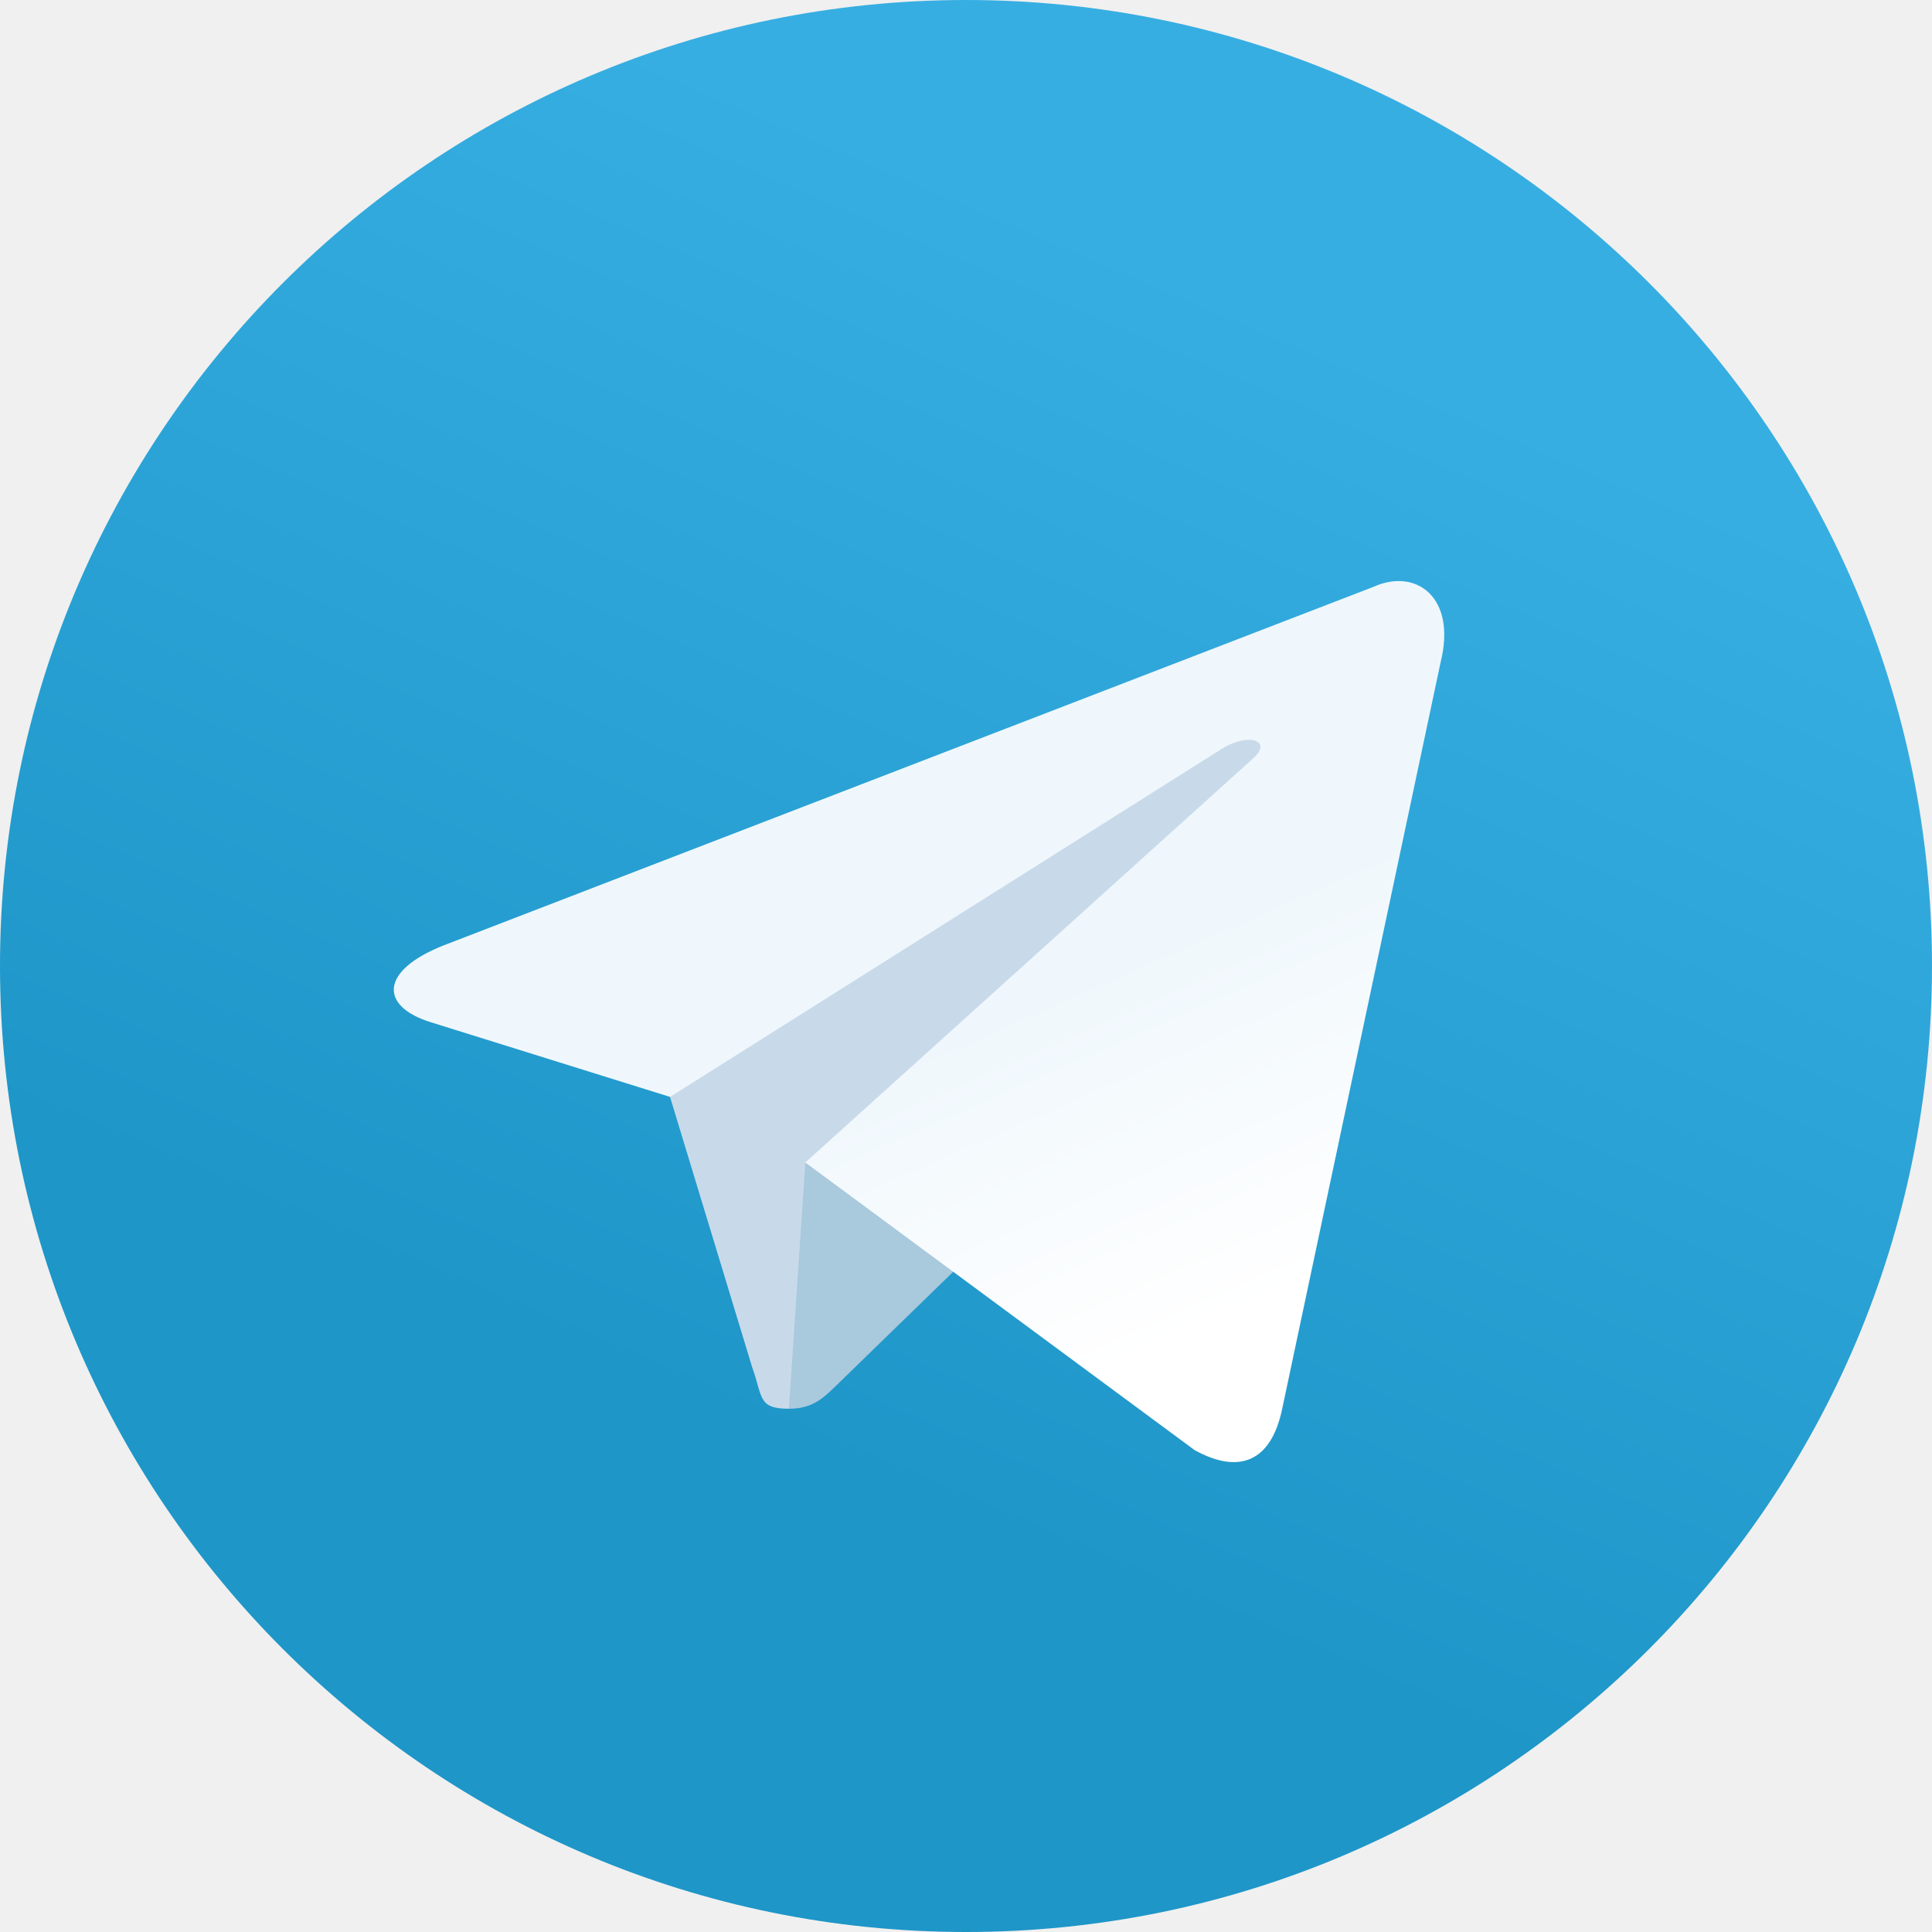
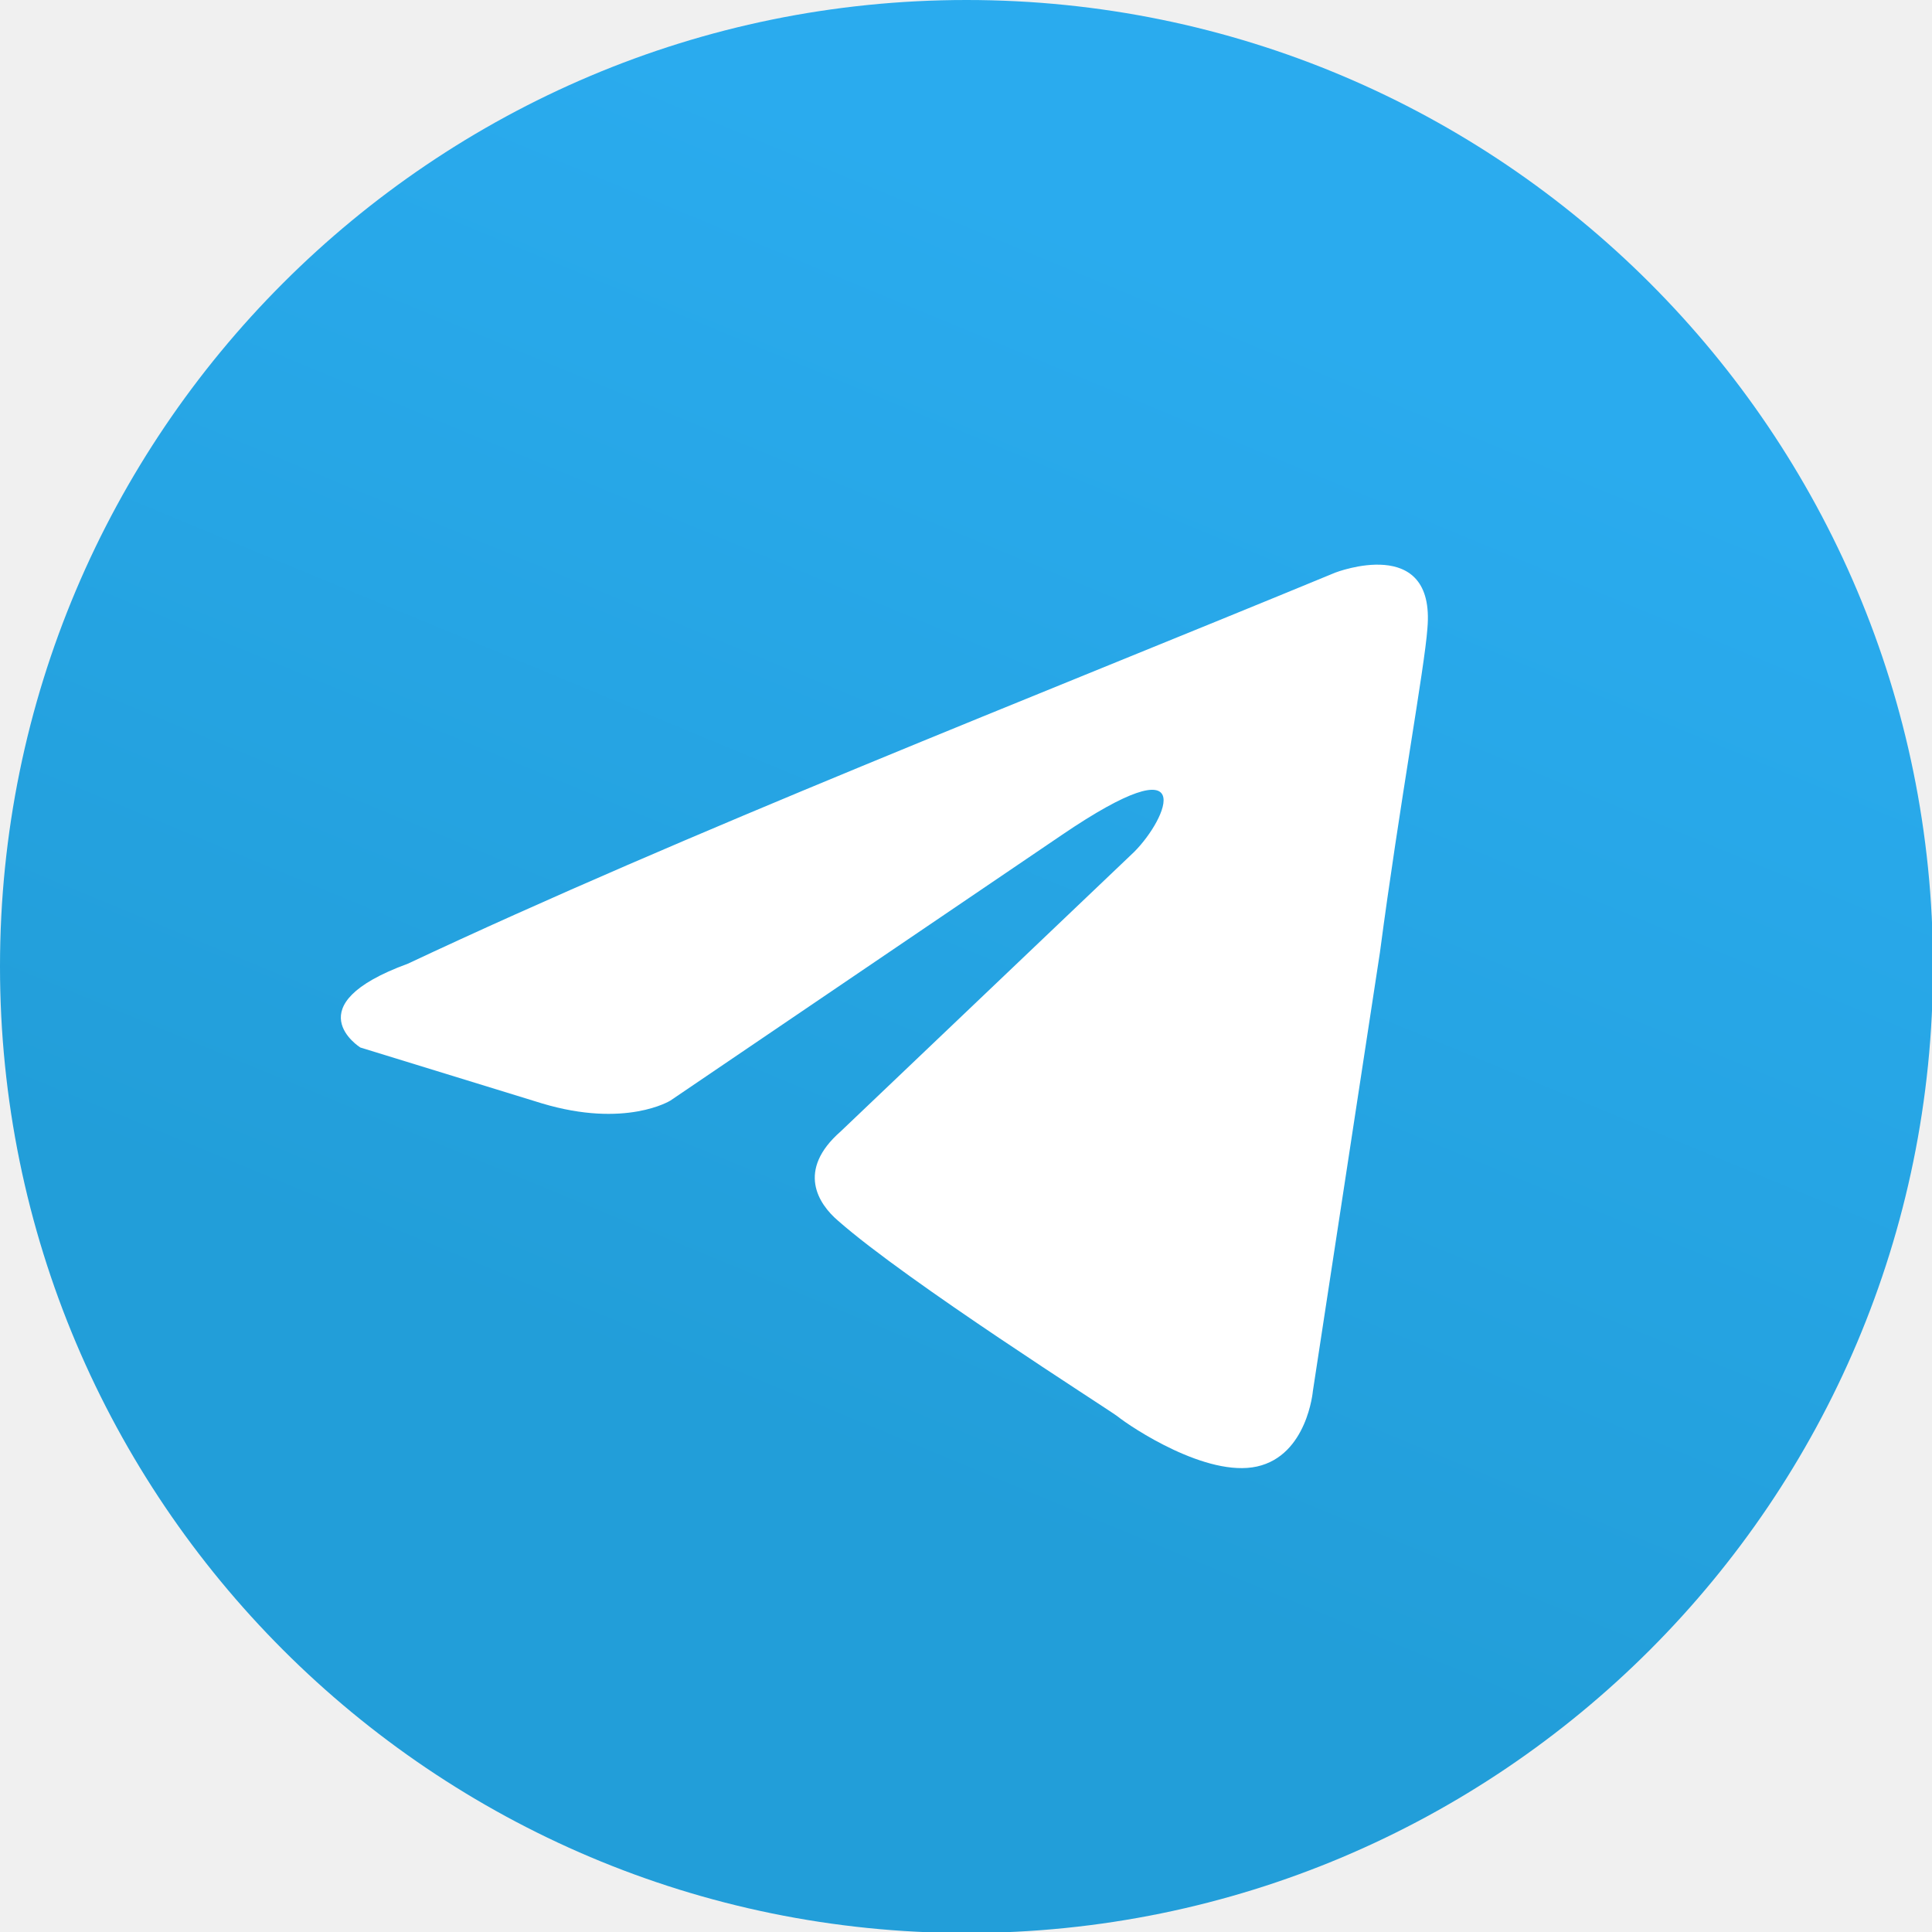
<svg xmlns="http://www.w3.org/2000/svg" viewBox="0 0 240 240">
  <defs>
-     <linearGradient id="b" x1="0.667" y1="0.167" x2="0.417" y2="0.75">
-       <stop stop-color="#37aee2" offset="0" />
-       <stop stop-color="#1e96c8" offset="1" />
-     </linearGradient>
-     <linearGradient id="w" x1="0.66" y1="0.437" x2="0.851" y2="0.802">
-       <stop stop-color="#eff7fc" offset="0" />
-       <stop stop-color="#fff" offset="1" />
+     <linearGradient id="a" x1="46" x2="29" y1="11" y2="52" gradientUnits="userSpaceOnUse">
+       <stop stop-color="#2aabee" offset="0" />
+       <stop stop-color="#229ed9" offset="1" />
    </linearGradient>
  </defs>
-   <circle cx="120" cy="120" r="120" fill="url(#b)" />
-   <path fill="#c8daea" d="m98 175c-3.888 0-3.227-1.468-4.568-5.17L82 132.206 170 80" />
-   <path fill="#a9c9dd" d="m98 175c3 0 4.325-1.372 6-3l16-15.558-19.958-12.035" />
-   <path fill="url(#w)" d="m100.04 144.41 48.36 35.729c5.519 3.045 9.501 1.468 10.876-5.123l19.685-92.763c2.015-8.08-3.08-11.745-8.359-9.348l-115.59 44.571c-7.89 3.165-7.844 7.567-1.438 9.528l29.663 9.258 68.673-43.325c3.242-1.966 6.217-0.909 3.775 1.258" />
+   <g transform="scale(3.47)">
+     <circle cy="34.6" cx="34.6" r="34.6" fill="url(#a)" />
+     <path d="M47.8 20.5s3.6-1.4 3.3 2c-.1 1.4-1 6.3-1.7 11.6L47 49.8s-.2 2.3-2 2.7c-1.8.4-4.5-1.4-5-1.8-.4-.3-7.5-4.8-10-7-.7-.6-1.5-1.8.1-3.2l10.5-10c1.2-1.2 2.4-4-2.6-.6l-14 9.5s-1.6 1-4.6.1l-6.5-2s-2.4-1.5 1.7-3c10-4.7 22.3-9.5 33.2-14z" fill="#fff" />
+   </g>
</svg>
